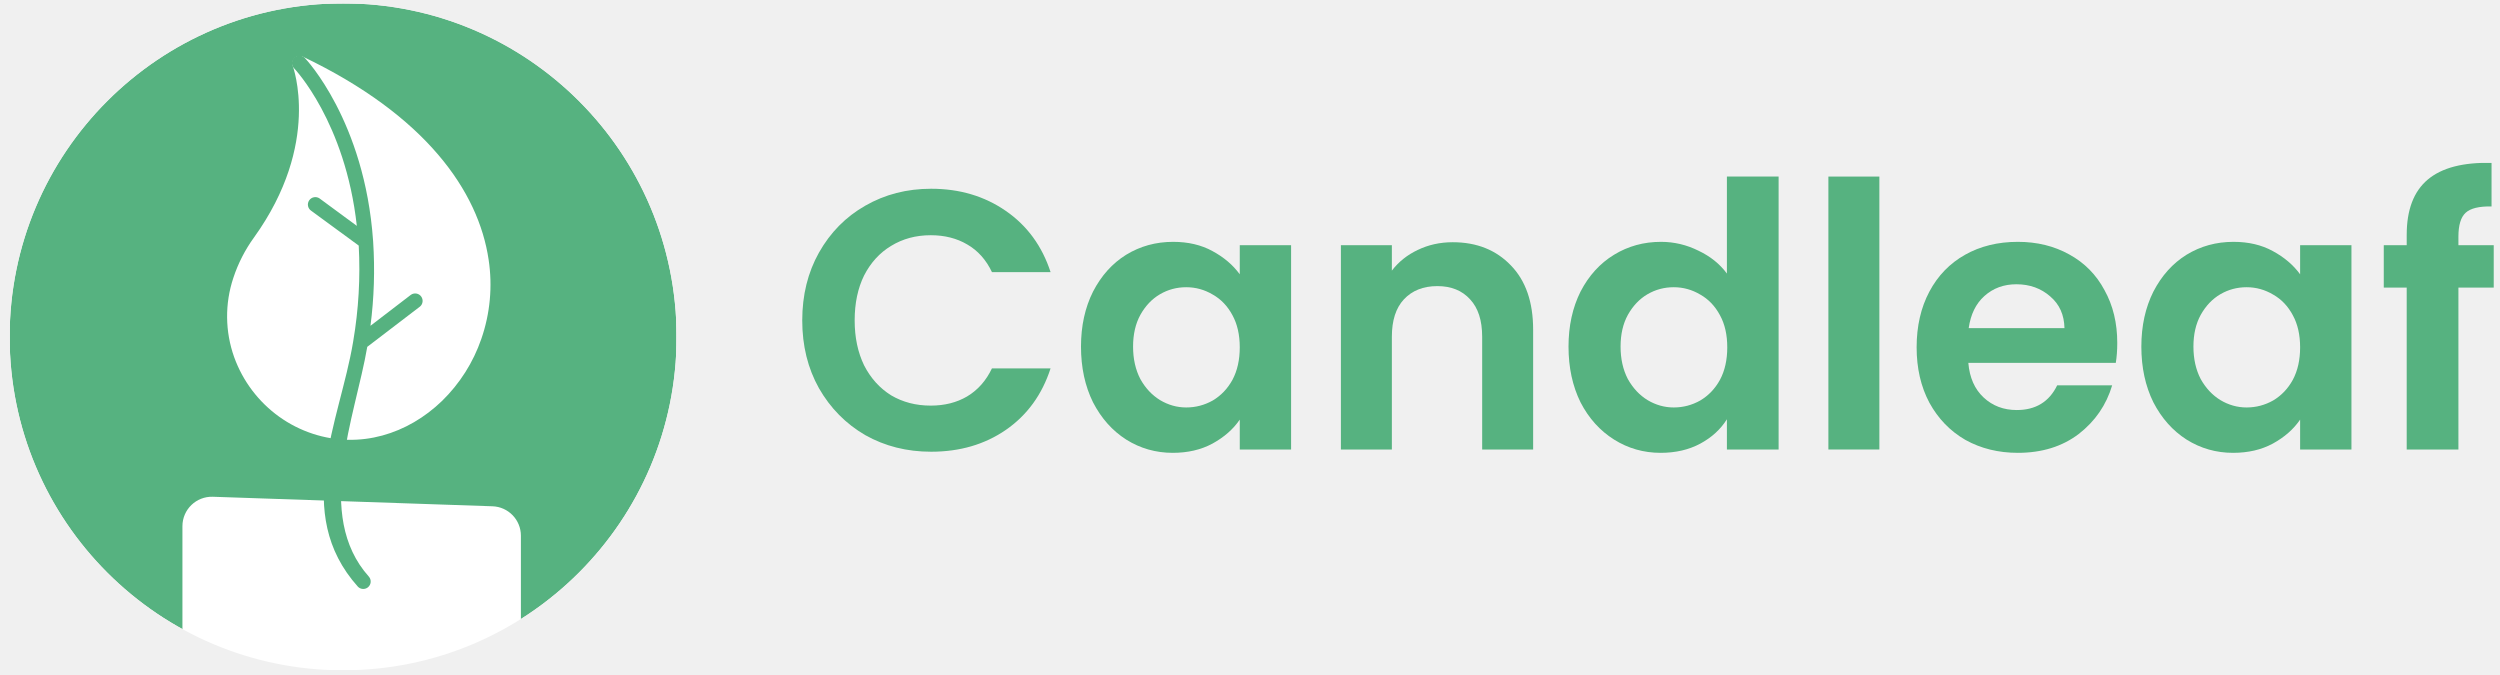
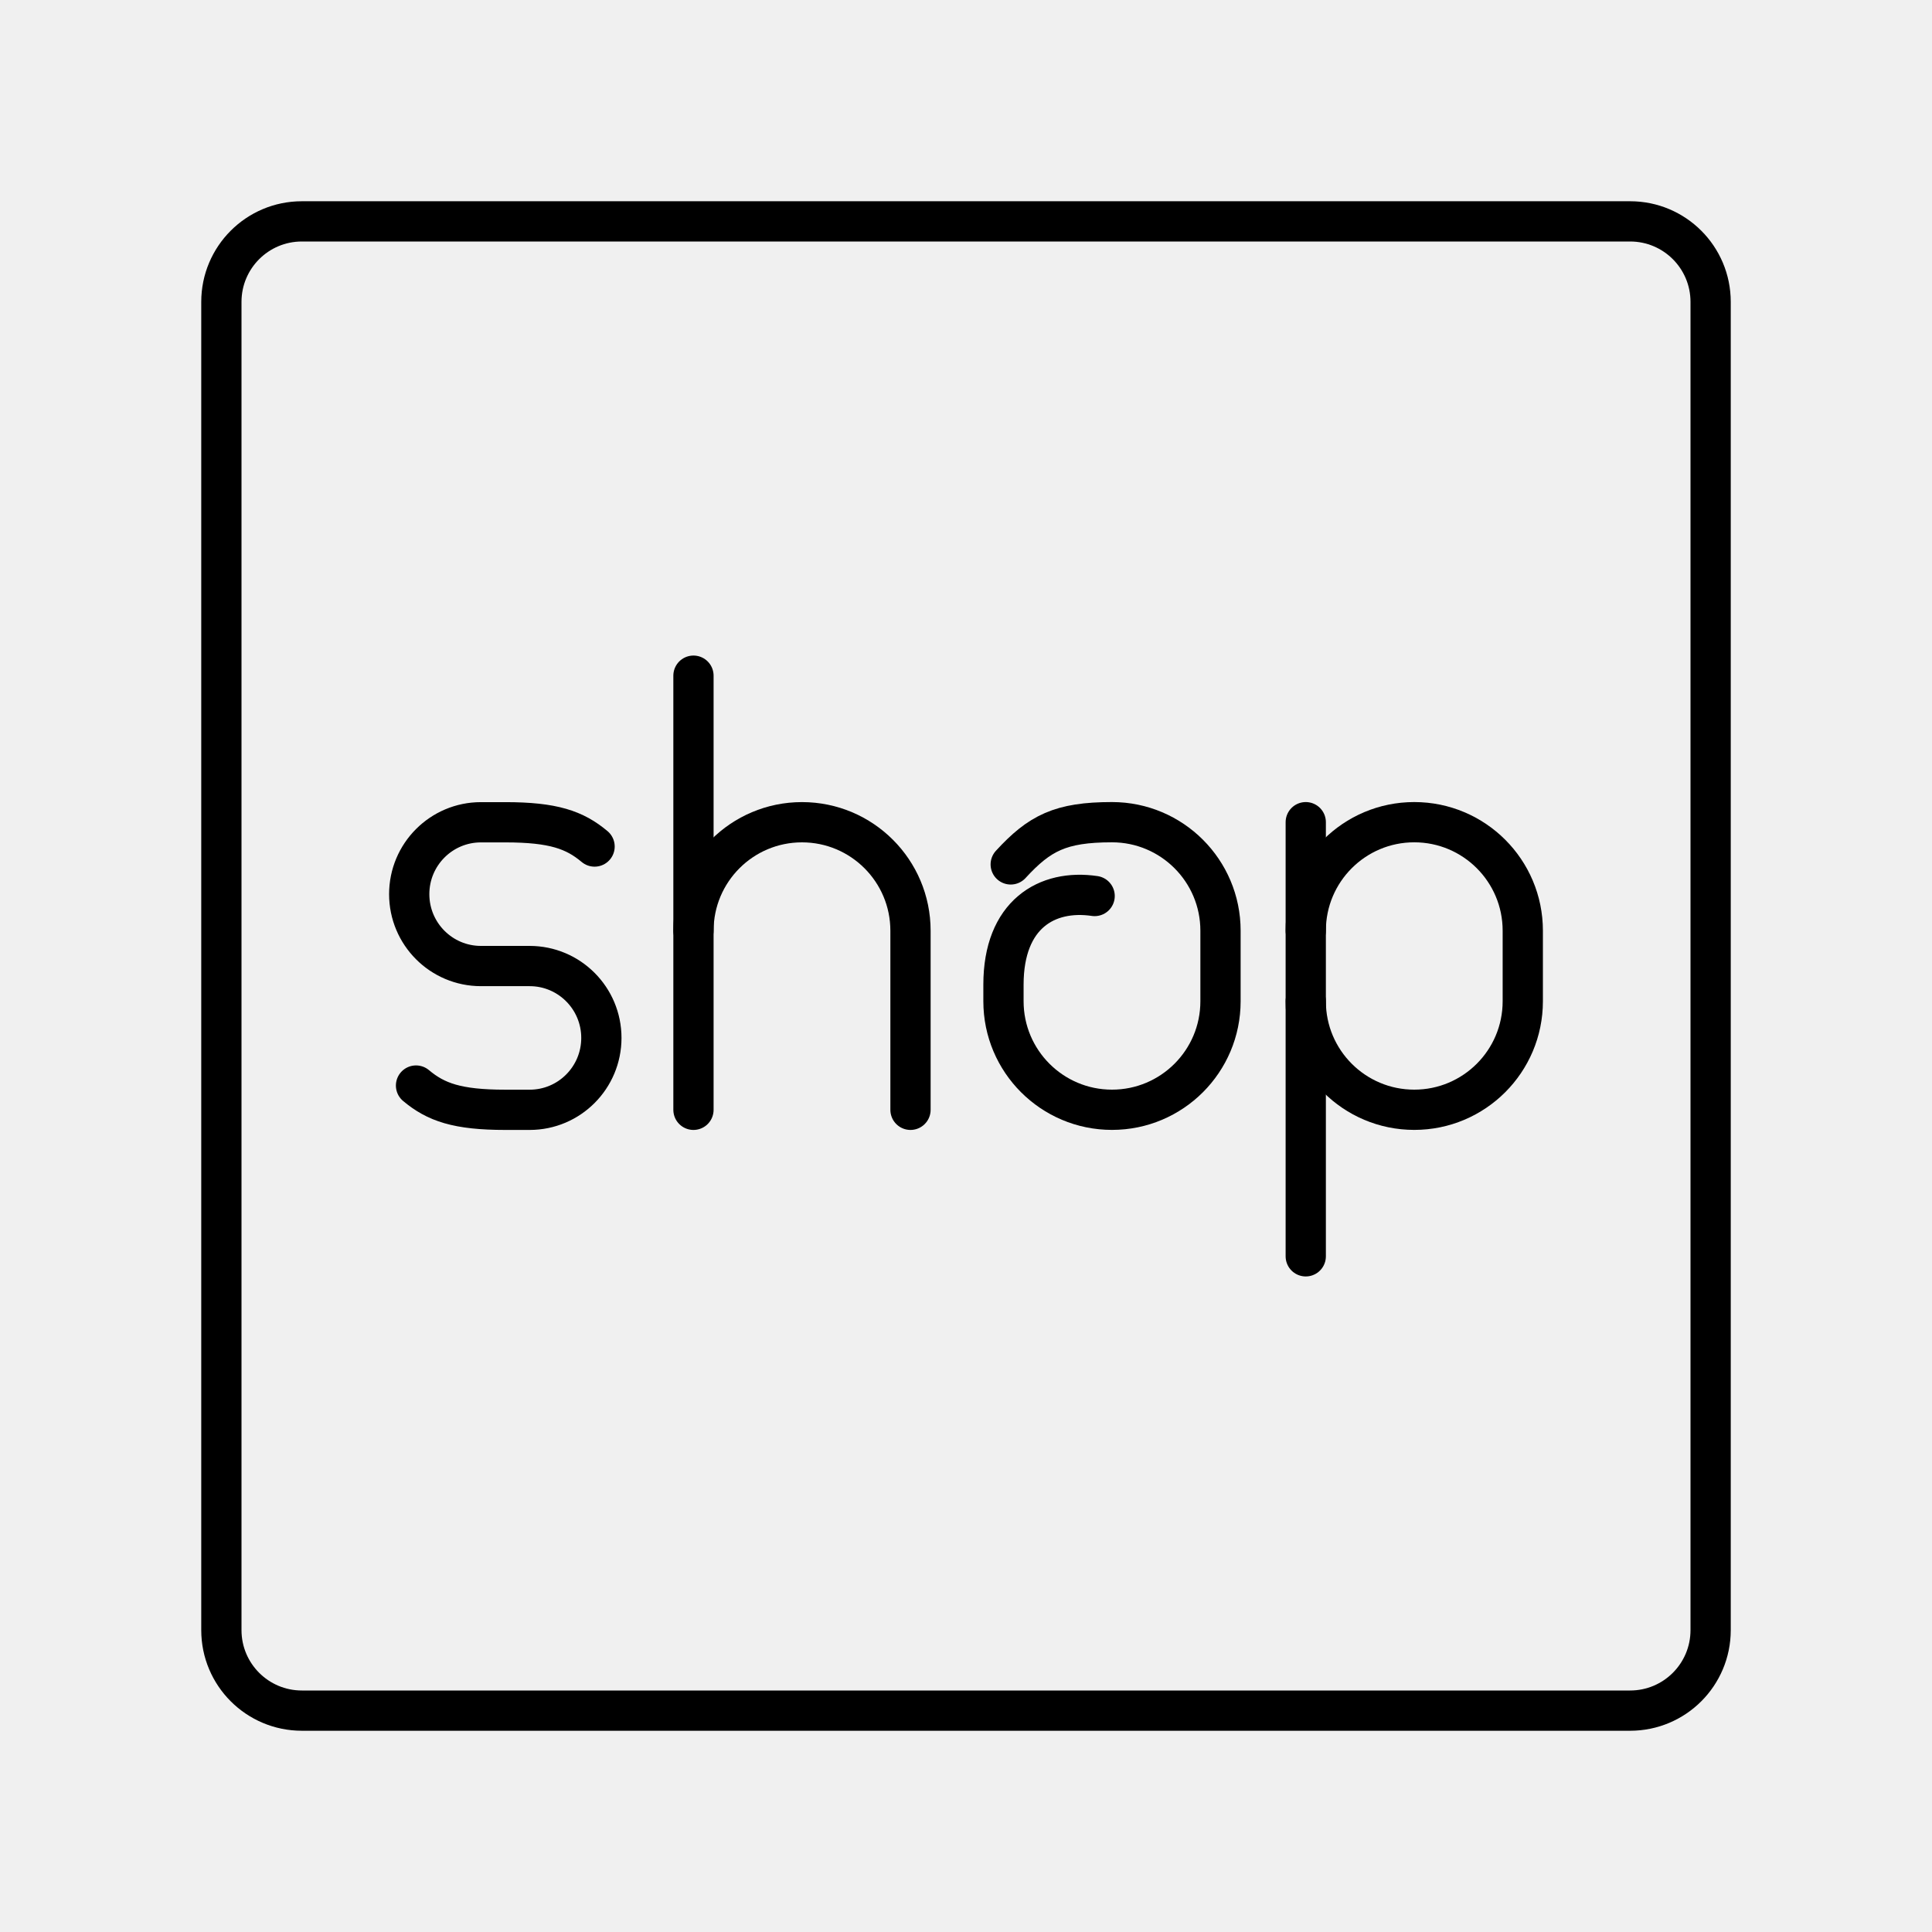
- <svg xmlns="http://www.w3.org/2000/svg" width="126" height="34" viewBox="0 0 126 34" fill="none">
-   <path d="M40.433 16.149C40.433 14.873 40.714 13.732 41.277 12.729C41.852 11.712 42.629 10.925 43.608 10.368C44.599 9.798 45.706 9.513 46.929 9.513C48.361 9.513 49.615 9.884 50.691 10.628C51.768 11.371 52.52 12.4 52.949 13.714H49.994C49.7 13.094 49.284 12.629 48.746 12.319C48.22 12.01 47.608 11.855 46.911 11.855C46.164 11.855 45.498 12.034 44.91 12.394C44.335 12.741 43.883 13.237 43.552 13.881C43.234 14.525 43.075 15.281 43.075 16.149C43.075 17.004 43.234 17.76 43.552 18.417C43.883 19.061 44.335 19.563 44.91 19.923C45.498 20.27 46.164 20.443 46.911 20.443C47.608 20.443 48.22 20.288 48.746 19.978C49.284 19.656 49.7 19.185 49.994 18.566H52.949C52.52 19.892 51.768 20.926 50.691 21.67C49.627 22.401 48.373 22.767 46.929 22.767C45.706 22.767 44.599 22.488 43.608 21.93C42.629 21.36 41.852 20.573 41.277 19.569C40.714 18.566 40.433 17.425 40.433 16.149Z" fill="#56B280" />
-   <path d="M54.482 17.469C54.482 16.428 54.684 15.505 55.088 14.699C55.504 13.893 56.06 13.274 56.758 12.84C57.468 12.406 58.257 12.189 59.125 12.189C59.884 12.189 60.544 12.344 61.107 12.654C61.682 12.964 62.141 13.354 62.484 13.825V12.357H65.071V22.655H62.484V21.149C62.153 21.633 61.694 22.036 61.107 22.358C60.532 22.668 59.865 22.823 59.107 22.823C58.251 22.823 57.468 22.599 56.758 22.153C56.06 21.707 55.504 21.081 55.088 20.276C54.684 19.458 54.482 18.522 54.482 17.469ZM62.484 17.506C62.484 16.874 62.361 16.335 62.117 15.889C61.872 15.43 61.542 15.083 61.126 14.848C60.71 14.6 60.263 14.476 59.786 14.476C59.309 14.476 58.868 14.594 58.465 14.829C58.061 15.065 57.73 15.412 57.474 15.87C57.229 16.316 57.107 16.849 57.107 17.469C57.107 18.088 57.229 18.634 57.474 19.105C57.73 19.563 58.061 19.916 58.465 20.164C58.881 20.412 59.321 20.536 59.786 20.536C60.263 20.536 60.71 20.418 61.126 20.183C61.542 19.935 61.872 19.588 62.117 19.142C62.361 18.683 62.484 18.138 62.484 17.506Z" fill="#56B280" />
-   <path d="M73.215 12.208C74.426 12.208 75.404 12.598 76.151 13.379C76.897 14.148 77.27 15.226 77.27 16.614V22.655H74.701V16.967C74.701 16.149 74.499 15.523 74.095 15.089C73.692 14.643 73.141 14.42 72.444 14.42C71.734 14.42 71.171 14.643 70.755 15.089C70.352 15.523 70.15 16.149 70.15 16.967V22.655H67.581V12.357H70.15V13.639C70.492 13.193 70.927 12.846 71.453 12.598C71.991 12.338 72.578 12.208 73.215 12.208Z" fill="#56B280" />
-   <path d="M79.053 17.469C79.053 16.428 79.255 15.505 79.658 14.699C80.074 13.893 80.637 13.274 81.347 12.84C82.056 12.406 82.846 12.189 83.714 12.189C84.375 12.189 85.005 12.338 85.604 12.636C86.204 12.921 86.681 13.305 87.036 13.788V8.899H89.642V22.655H87.036V21.131C86.718 21.639 86.271 22.048 85.696 22.358C85.121 22.668 84.454 22.823 83.696 22.823C82.839 22.823 82.056 22.599 81.347 22.153C80.637 21.707 80.074 21.081 79.658 20.276C79.255 19.458 79.053 18.522 79.053 17.469ZM87.054 17.506C87.054 16.874 86.932 16.335 86.687 15.889C86.442 15.43 86.112 15.083 85.696 14.848C85.28 14.6 84.834 14.476 84.356 14.476C83.879 14.476 83.439 14.594 83.035 14.829C82.631 15.065 82.301 15.412 82.044 15.87C81.799 16.316 81.677 16.849 81.677 17.469C81.677 18.088 81.799 18.634 82.044 19.105C82.301 19.563 82.631 19.916 83.035 20.164C83.451 20.412 83.891 20.536 84.356 20.536C84.834 20.536 85.28 20.418 85.696 20.183C86.112 19.935 86.442 19.588 86.687 19.142C86.932 18.683 87.054 18.138 87.054 17.506Z" fill="#56B280" />
-   <path d="M94.72 8.899V22.655H92.151V8.899H94.72Z" fill="#56B280" />
-   <path d="M106.71 17.283C106.71 17.655 106.685 17.989 106.636 18.287H99.204C99.265 19.03 99.522 19.613 99.975 20.034C100.427 20.456 100.984 20.666 101.645 20.666C102.599 20.666 103.278 20.251 103.682 19.421H106.453C106.159 20.412 105.596 21.23 104.765 21.875C103.933 22.506 102.911 22.823 101.7 22.823C100.721 22.823 99.84 22.606 99.057 22.172C98.286 21.726 97.681 21.1 97.24 20.294C96.812 19.489 96.598 18.559 96.598 17.506C96.598 16.44 96.812 15.505 97.24 14.699C97.668 13.893 98.268 13.274 99.039 12.84C99.81 12.406 100.697 12.189 101.7 12.189C102.666 12.189 103.529 12.4 104.287 12.822C105.058 13.243 105.652 13.844 106.068 14.625C106.496 15.393 106.71 16.279 106.71 17.283ZM104.049 16.539C104.037 15.87 103.798 15.337 103.333 14.941C102.868 14.532 102.299 14.327 101.626 14.327C100.99 14.327 100.452 14.525 100.011 14.922C99.583 15.306 99.32 15.845 99.222 16.539H104.049Z" fill="#56B280" />
-   <path d="M107.924 17.469C107.924 16.428 108.126 15.505 108.53 14.699C108.946 13.893 109.503 13.274 110.2 12.84C110.91 12.406 111.699 12.189 112.567 12.189C113.326 12.189 113.987 12.344 114.549 12.654C115.124 12.964 115.583 13.354 115.926 13.825V12.357H118.513V22.655H115.926V21.149C115.595 21.633 115.137 22.036 114.549 22.358C113.974 22.668 113.308 22.823 112.549 22.823C111.693 22.823 110.91 22.599 110.2 22.153C109.503 21.707 108.946 21.081 108.53 20.276C108.126 19.458 107.924 18.522 107.924 17.469ZM115.926 17.506C115.926 16.874 115.803 16.335 115.559 15.889C115.314 15.43 114.984 15.083 114.568 14.848C114.152 14.6 113.705 14.476 113.228 14.476C112.751 14.476 112.311 14.594 111.907 14.829C111.503 15.065 111.173 15.412 110.916 15.87C110.671 16.316 110.549 16.849 110.549 17.469C110.549 18.088 110.671 18.634 110.916 19.105C111.173 19.563 111.503 19.916 111.907 20.164C112.323 20.412 112.763 20.536 113.228 20.536C113.705 20.536 114.152 20.418 114.568 20.183C114.984 19.935 115.314 19.588 115.559 19.142C115.803 18.683 115.926 18.138 115.926 17.506Z" fill="#56B280" />
-   <path d="M125.684 14.495H123.904V22.655H121.298V14.495H120.142V12.357H121.298V11.836C121.298 10.572 121.653 9.643 122.362 9.048C123.072 8.453 124.143 8.174 125.574 8.211V10.405C124.95 10.392 124.516 10.498 124.271 10.721C124.026 10.944 123.904 11.347 123.904 11.929V12.357H125.684V14.495Z" fill="#56B280" />
-   <g clip-path="url(#clip0_704_76)">
-     <mask id="mask0_704_76" style="mask-type:alpha" maskUnits="userSpaceOnUse" x="0" y="0" width="35" height="34">
-       <circle cx="17.293" cy="16.976" r="16.807" fill="#F578A5" />
-     </mask>
-     <g mask="url(#mask0_704_76)">
-       <circle cx="17.293" cy="16.976" r="16.807" fill="#56B280" />
-       <path d="M9.562 33.539V33.907H9.93H25.518H25.886V33.539V26.998C25.886 26.398 25.41 25.905 24.809 25.884L10.715 25.404C10.085 25.383 9.562 25.887 9.562 26.518V33.539Z" fill="white" stroke="white" stroke-width="0.735" />
-       <g clip-path="url(#clip1_704_76)">
-         <path d="M12.8 11.971C16.225 7.209 14.752 3.332 14.756 3.328C14.683 3.134 14.782 2.917 14.976 2.845C15.074 2.808 15.183 2.814 15.276 2.861C21.458 5.819 24.118 9.637 24.627 13.09C24.83 14.431 24.703 15.802 24.258 17.083C23.851 18.266 23.172 19.336 22.276 20.209C20.553 21.873 18.145 22.64 15.768 21.863C15.16 21.664 14.586 21.373 14.067 21C13.026 20.252 12.236 19.206 11.802 18C11.342 16.71 11.327 15.303 11.761 14.004C12 13.276 12.351 12.591 12.8 11.971Z" fill="white" />
-         <path d="M14.831 3.451C14.681 3.308 14.674 3.071 14.816 2.92C14.959 2.77 15.196 2.763 15.347 2.906C15.358 2.916 15.368 2.927 15.378 2.939C15.392 2.951 18.377 6.08 18.803 12.127L18.807 12.183C18.899 13.597 18.854 15.015 18.672 16.42L20.712 14.856C20.883 14.739 21.117 14.782 21.234 14.953C21.34 15.108 21.316 15.317 21.177 15.443L18.51 17.481C17.913 20.991 15.808 25.957 18.594 29.066C18.728 29.224 18.709 29.46 18.551 29.595C18.401 29.722 18.177 29.712 18.04 29.571C14.698 25.846 17.13 21.232 17.795 17.242L17.804 17.186C18.074 15.599 18.167 13.986 18.08 12.378L15.681 10.62C15.51 10.503 15.466 10.27 15.583 10.098C15.7 9.927 15.934 9.883 16.105 10C16.112 10.005 16.119 10.01 16.126 10.016L17.984 11.384C17.404 6.142 14.842 3.463 14.831 3.451Z" fill="#56B280" />
-       </g>
+ <svg xmlns="http://www.w3.org/2000/svg" width="800px" height="800px" viewBox="0 0 48 48" id="b">
+   <defs>
+     <style>.d{fill:none;stroke:#000000;stroke-linecap:round;stroke-linejoin:round;}</style>
+   </defs>
+   <path id="c" class="d" d="m40.5,5.5H7.5c-1.105,0-2,.895-2,2v33c0,1.105.895,2,2,2h33c1.105,0,2-.895,2-2V7.5c0-1.105-.895-2-2-2Z" />
+   <g>
+     <path class="d" d="m27.196,22.261c-1.187-.175-2.265.456-2.265,2.201v.414c0,1.489,1.207,2.696,2.696,2.696h0c1.489,0,2.696-1.207,2.696-2.696v-1.753c0-1.489-1.207-2.696-2.696-2.696-1.282,0-1.801.271-2.516,1.049" />
+     <g>
+       <line class="d" x1="17.229" y1="16.787" x2="17.229" y2="27.573" />
+       <path class="d" d="m17.229,23.124c0-1.489,1.207-2.696,2.696-2.696h0c1.489,0,2.696,1.207,2.696,2.696v4.449" />
+     </g>
+     <path class="d" d="m10.336,26.97c.492.413,1.024.603,2.218.603h.605c.985,0,1.782-.8,1.782-1.786h0c0-.987-.798-1.786-1.782-1.786h-1.21c-.985,0-1.782-.8-1.782-1.786h0c0-.987.798-1.786,1.782-1.786h.605c1.194,0,1.725.189,2.218.603" />
+     <g>
+       <path class="d" d="m32.441,24.876c0,1.489,1.207,2.696,2.696,2.696h0c1.489,0,2.696-1.207,2.696-2.696v-1.753c0-1.489-1.207-2.696-2.696-2.696h0c-1.489,0-2.696,1.207-2.696,2.696" />
+       <line class="d" x1="32.441" y1="20.427" x2="32.441" y2="31.213" />
    </g>
  </g>
-   <defs>
-     <clipPath id="clip0_704_76">
-       <rect width="33.613" height="33.613" fill="white" transform="translate(0.48584 0.169434)" />
-     </clipPath>
-     <clipPath id="clip1_704_76">
-       <rect width="20.627" height="20.627" fill="white" transform="translate(2.46729 16.6353) rotate(-48)" />
-     </clipPath>
-   </defs>
</svg>
